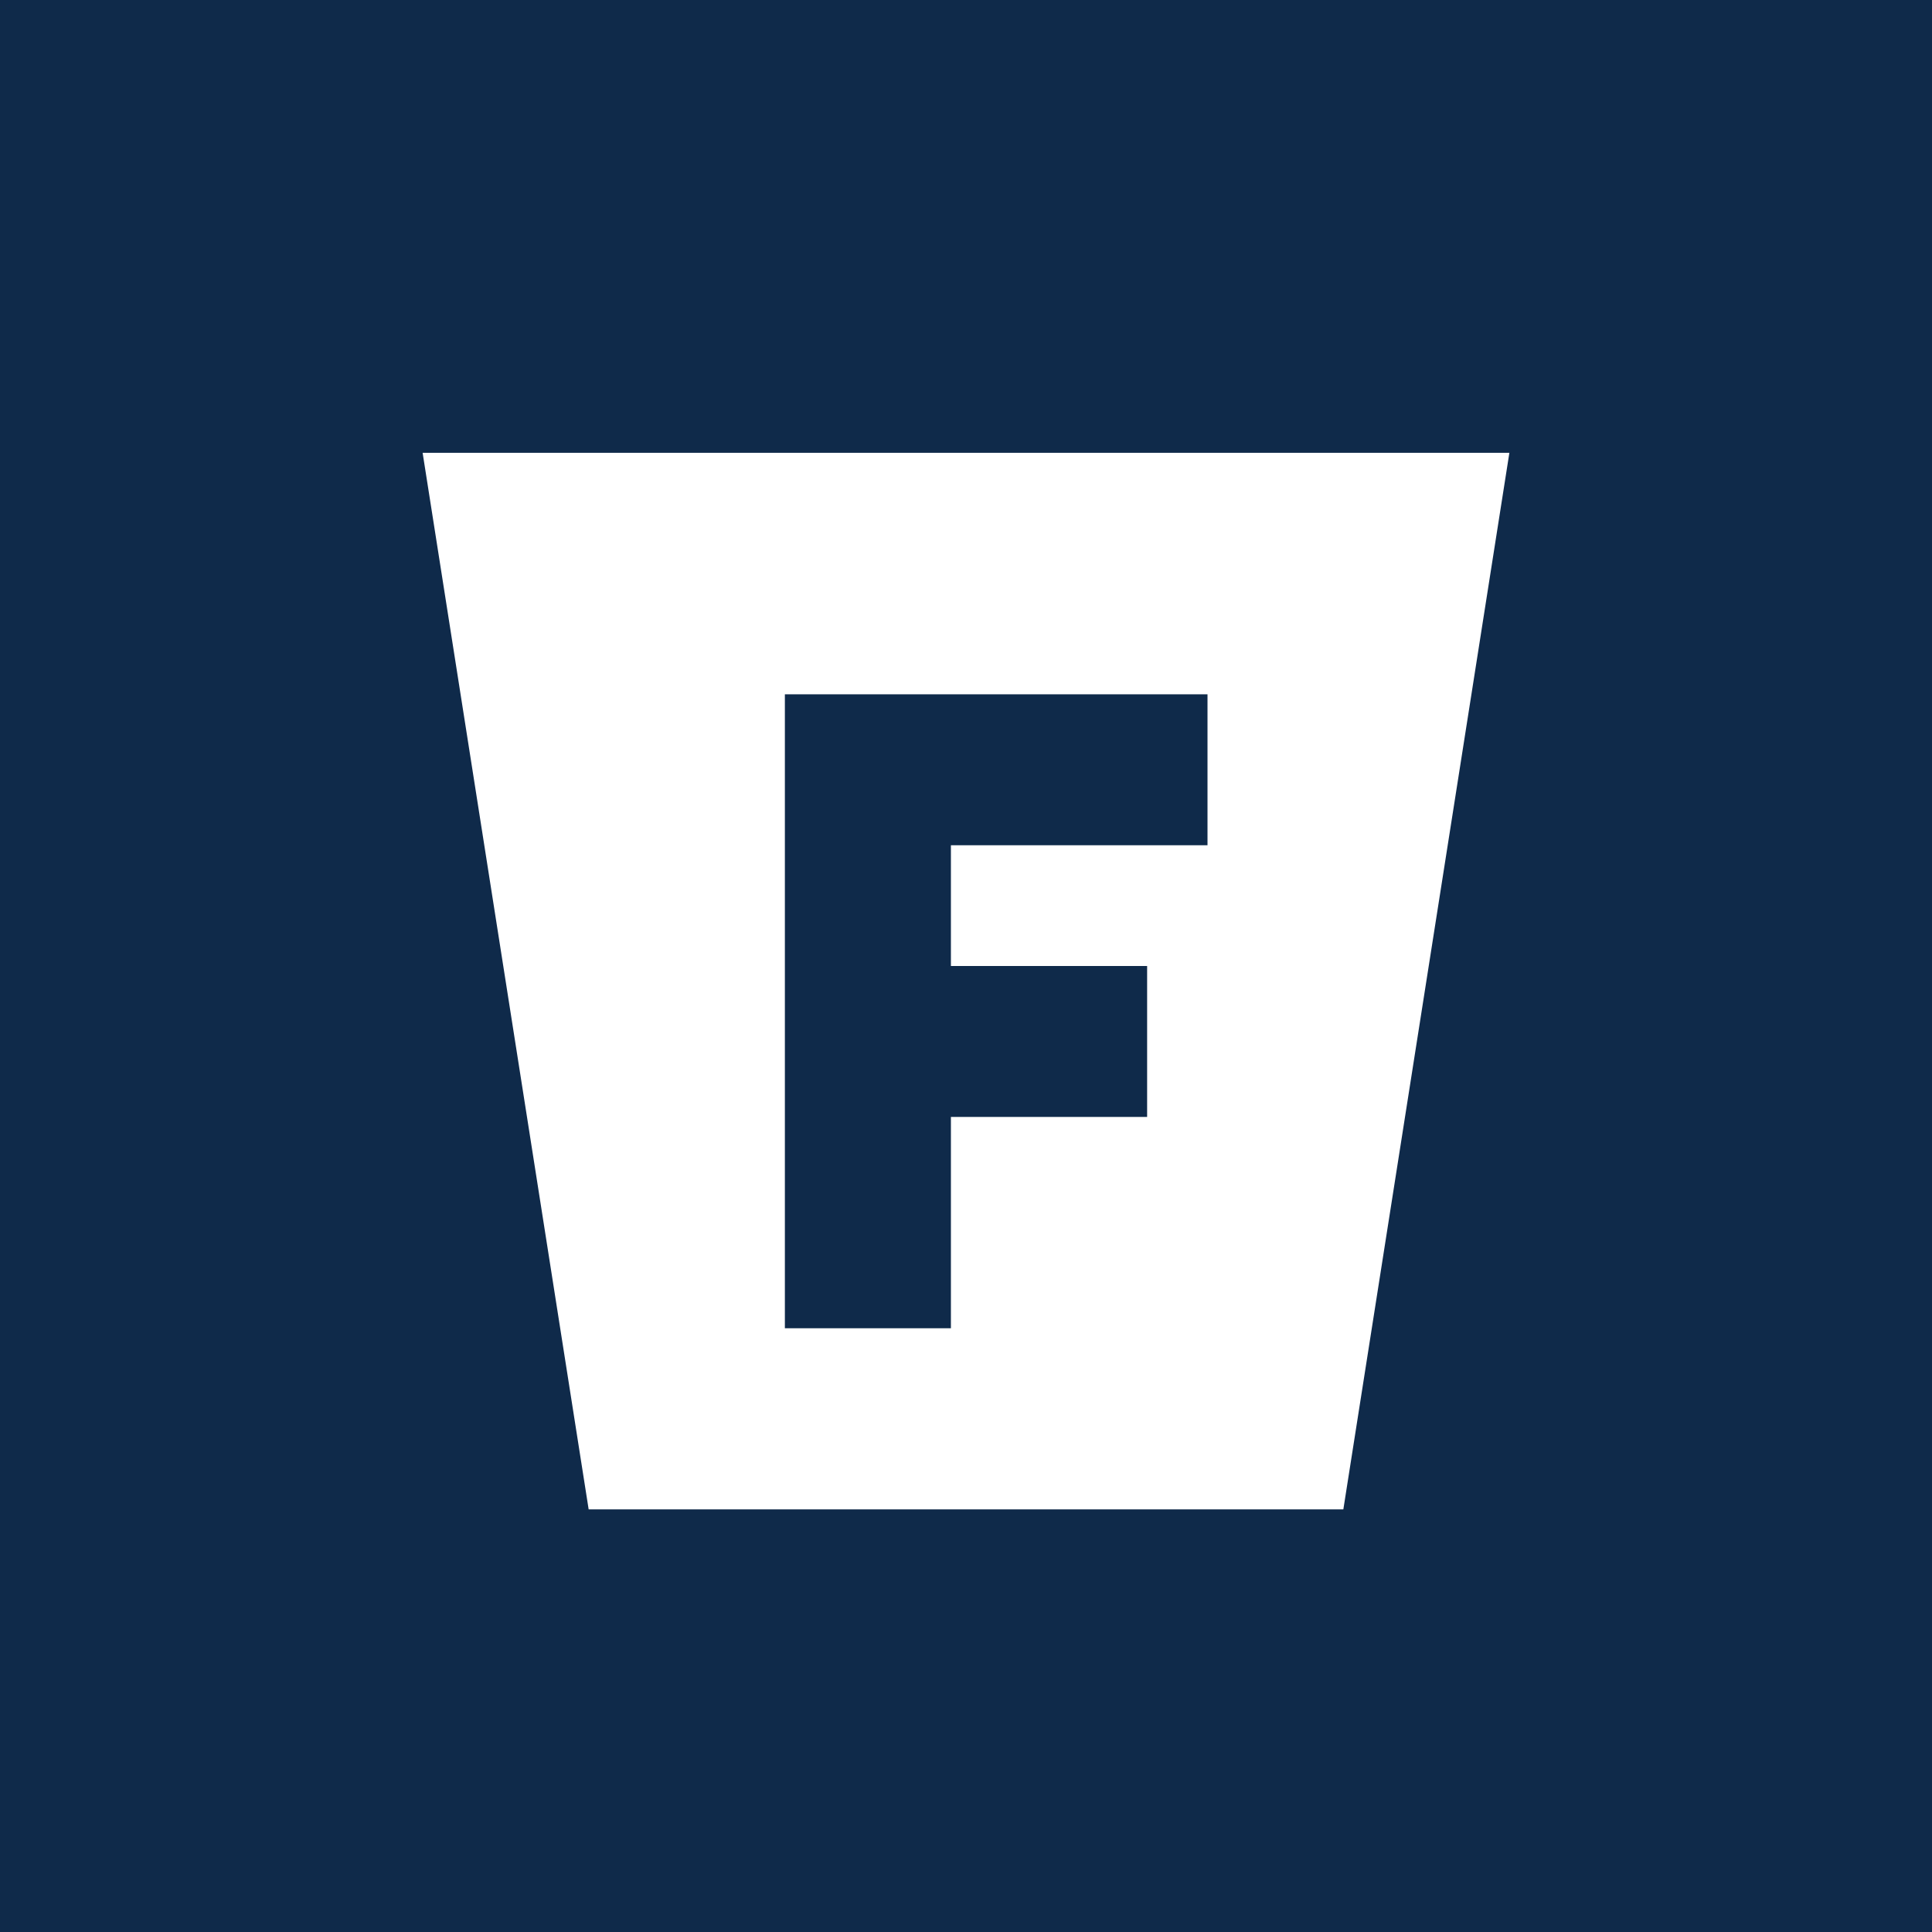
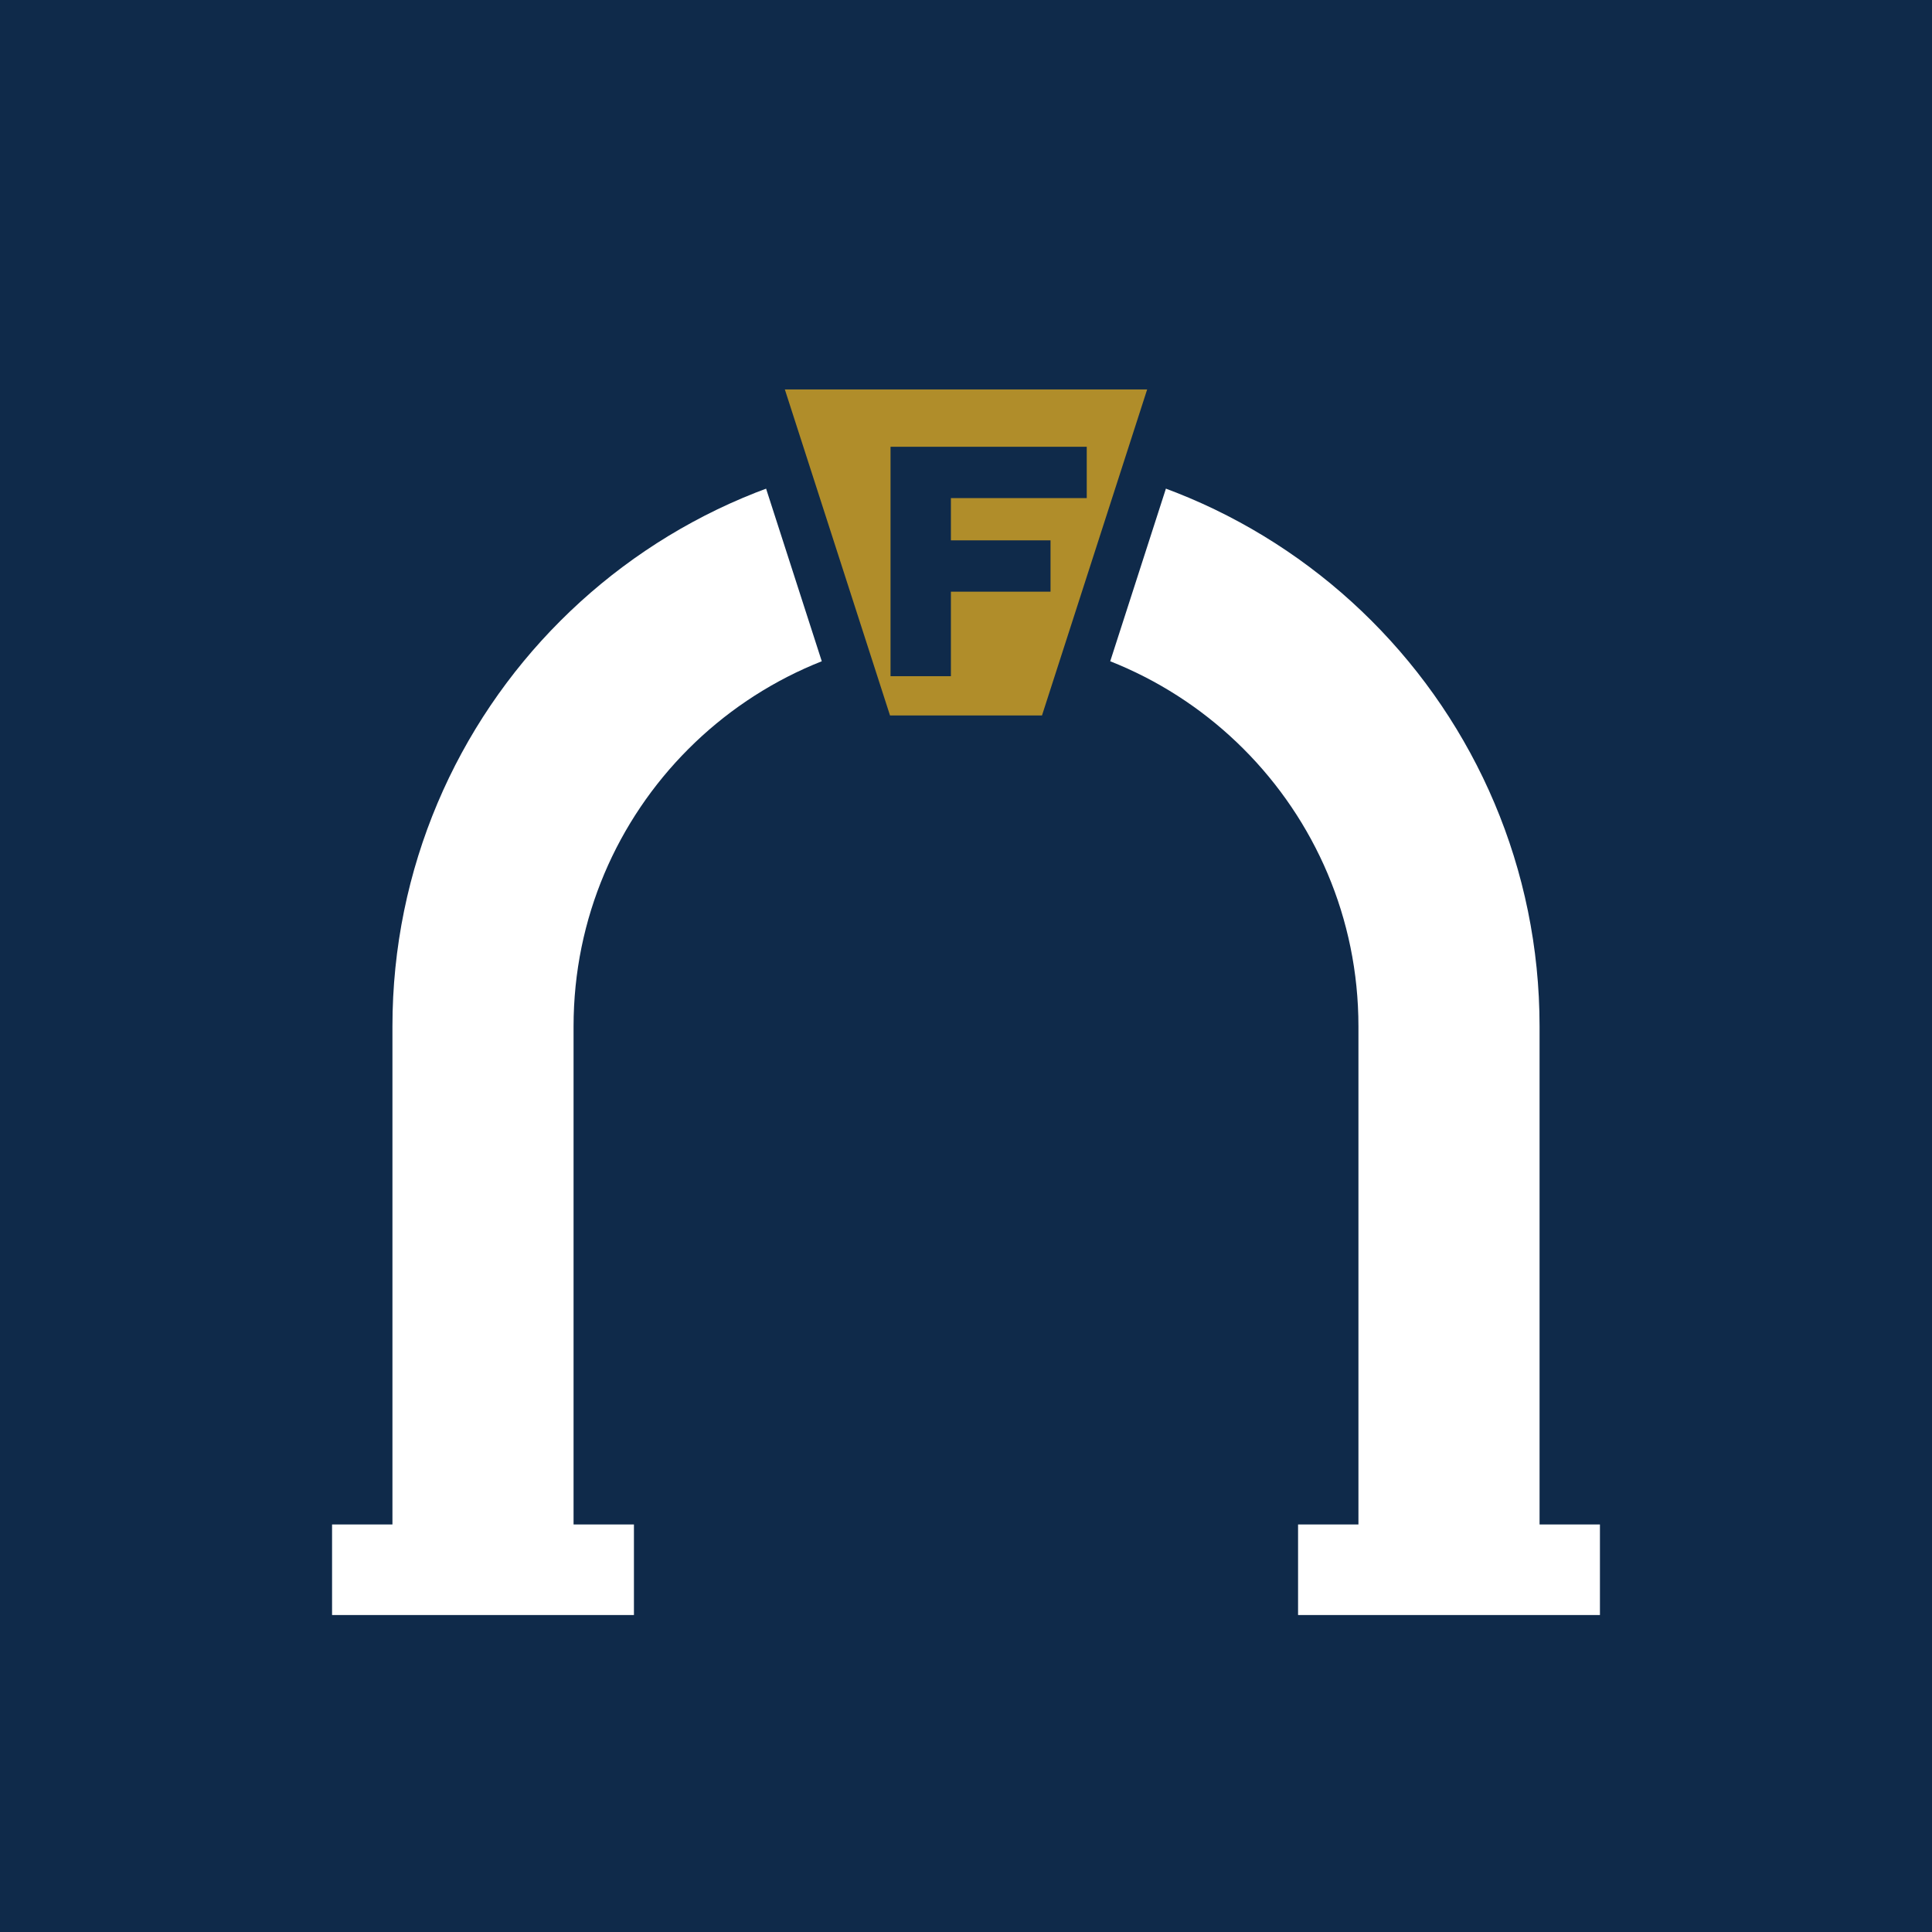
<svg xmlns="http://www.w3.org/2000/svg" viewBox="0 0 64 64">
  <rect width="64" height="64" fill="#0f2a4a" />
-   <polygon points="14,15 50,15 44.5,50 19.5,50" fill="#ffffff" />
-   <path d="M26 23 H40 V28 H31.5 V32 H38 V37 H31.5 V44 H26 Z" fill="#0f2a4a" />
+   <path d="M16 52 V34 A16 16 0 0 1 48 34 V52" fill="none" stroke="#ffffff" stroke-width="6" />
+   <path d="M11 52 H21 M43 52 H53" stroke="#ffffff" stroke-width="3" />
+   <polygon points="24.9,12.1 39.1,12.1 35.1,24.5 28.9,24.5" fill="#b08d2a" stroke="#0f2a4a" stroke-width="1.6" />
+   <path d="M29.5 14.8 H36 V16.5 H31.5 V17.9 H34.8 V19.6 H31.5 V22.4 H29.5 Z" fill="#0f2a4a" />
</svg>
